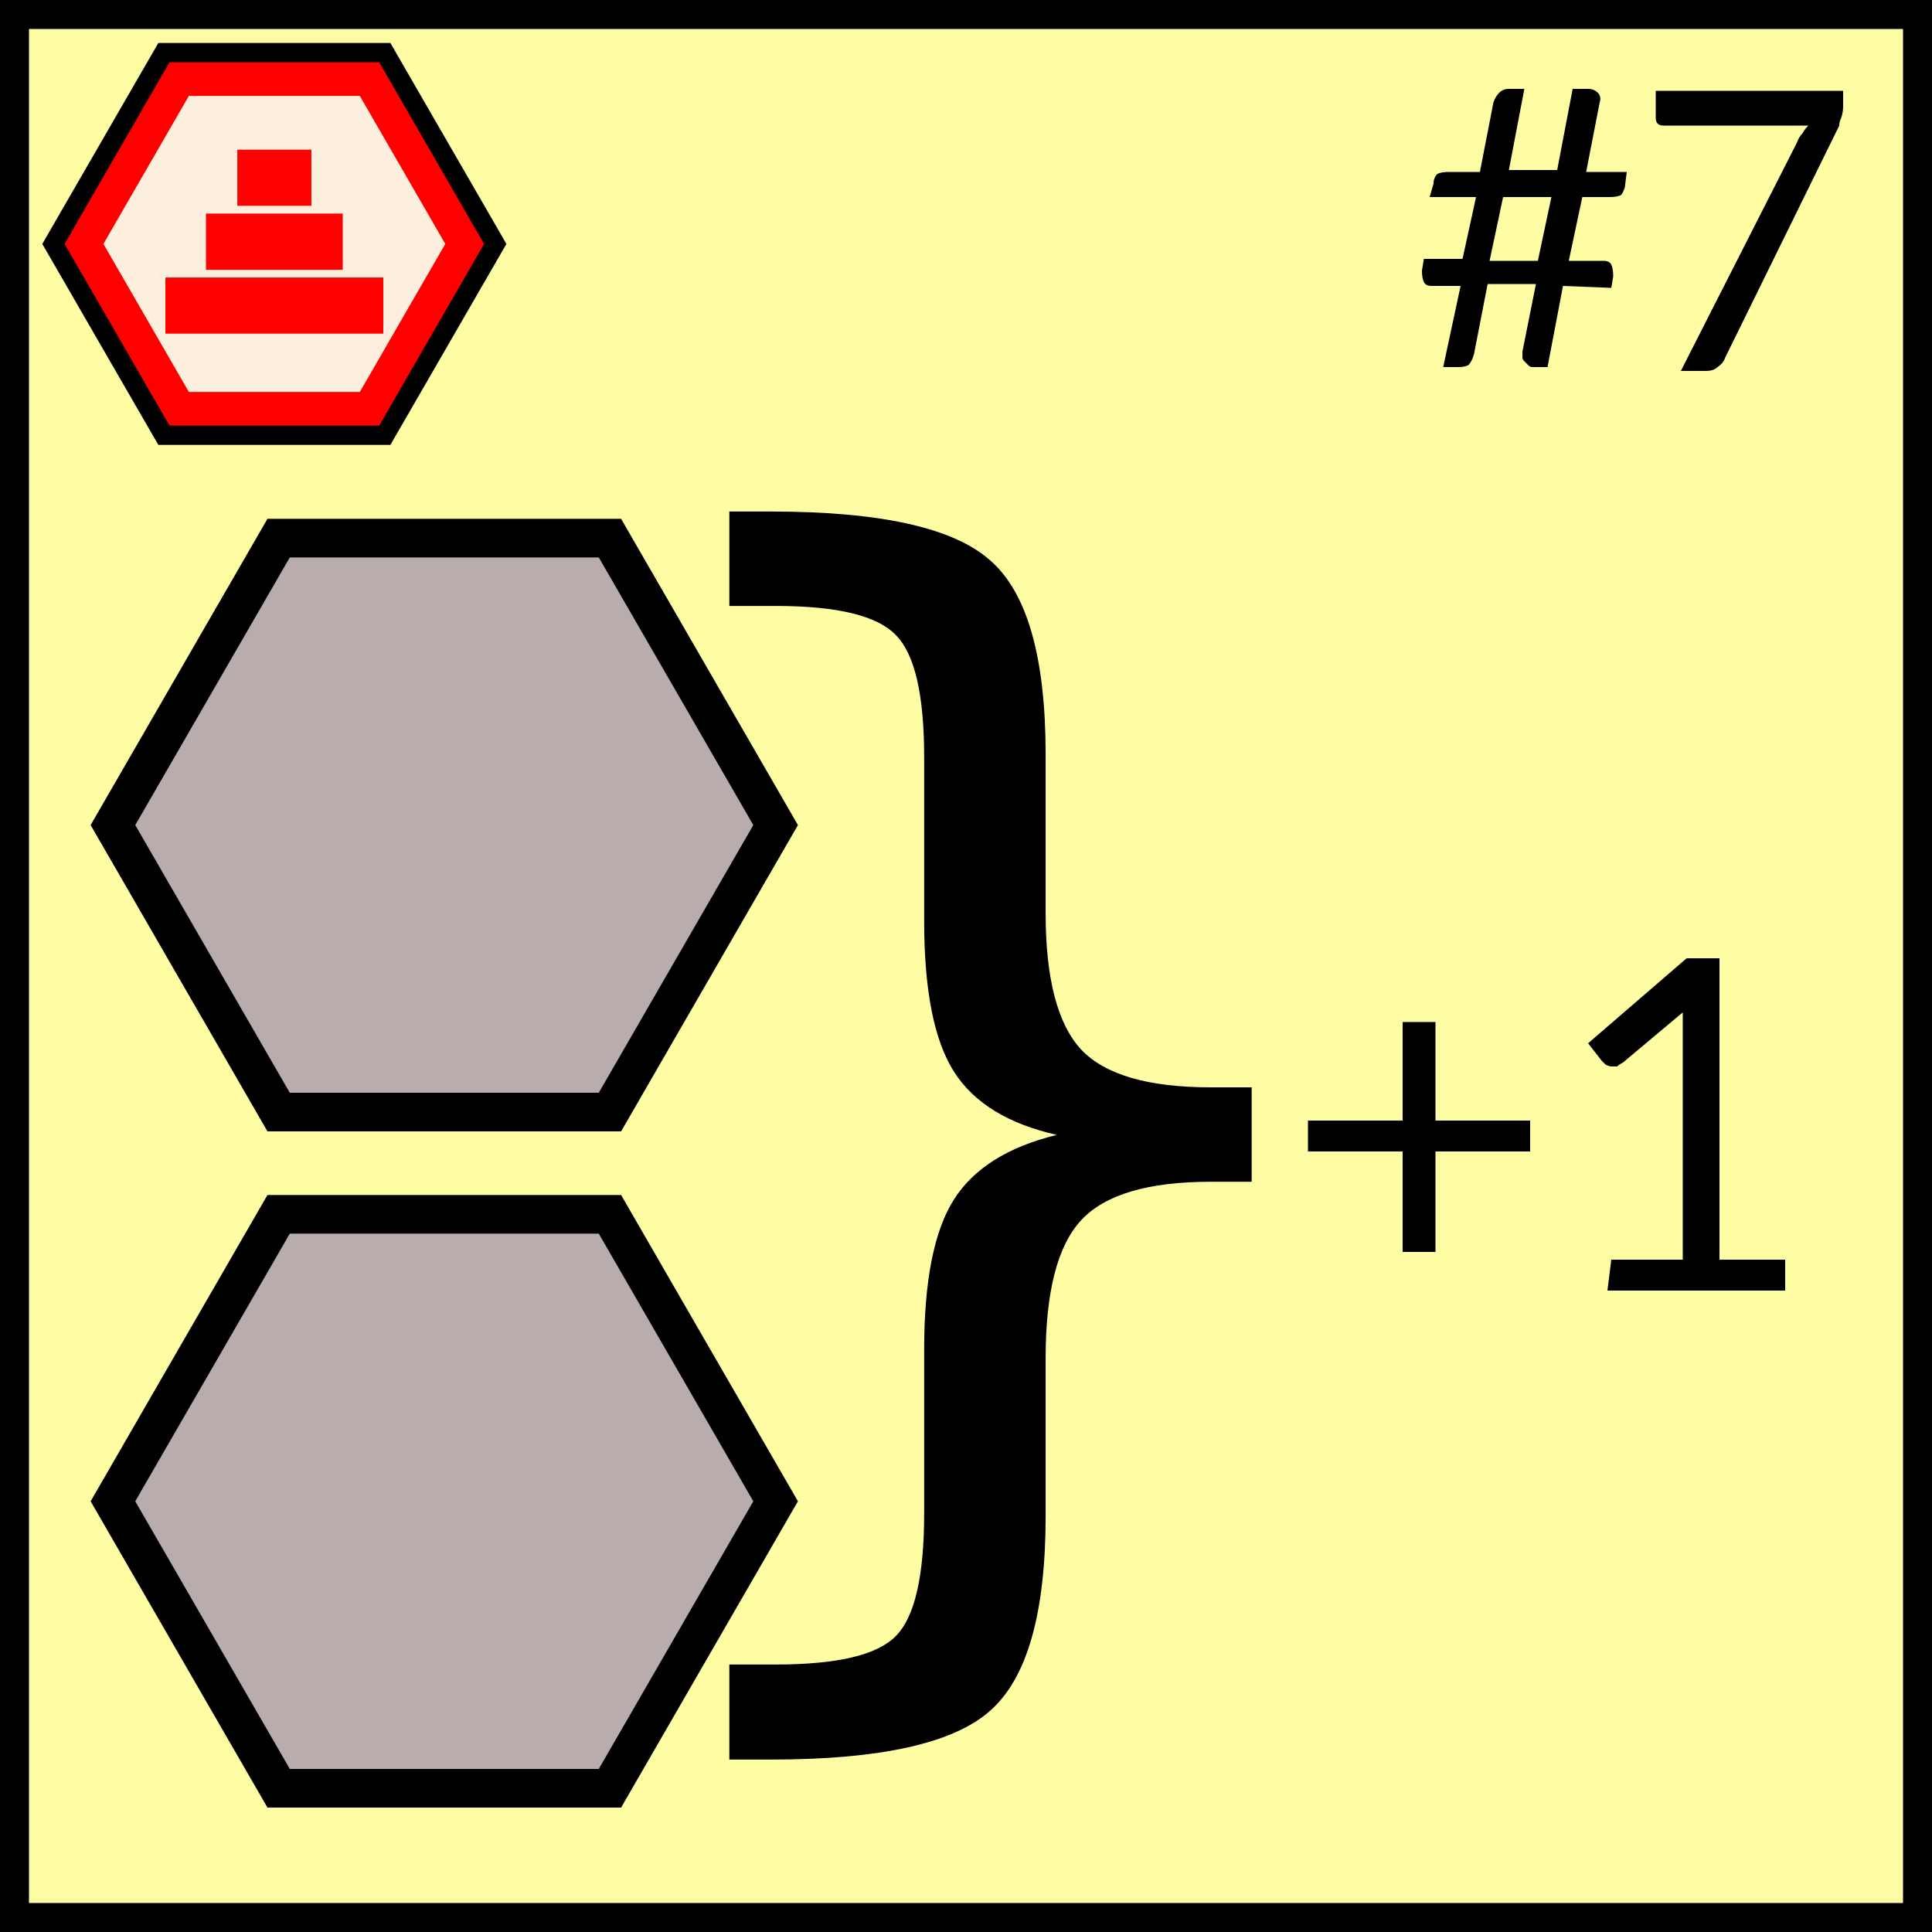
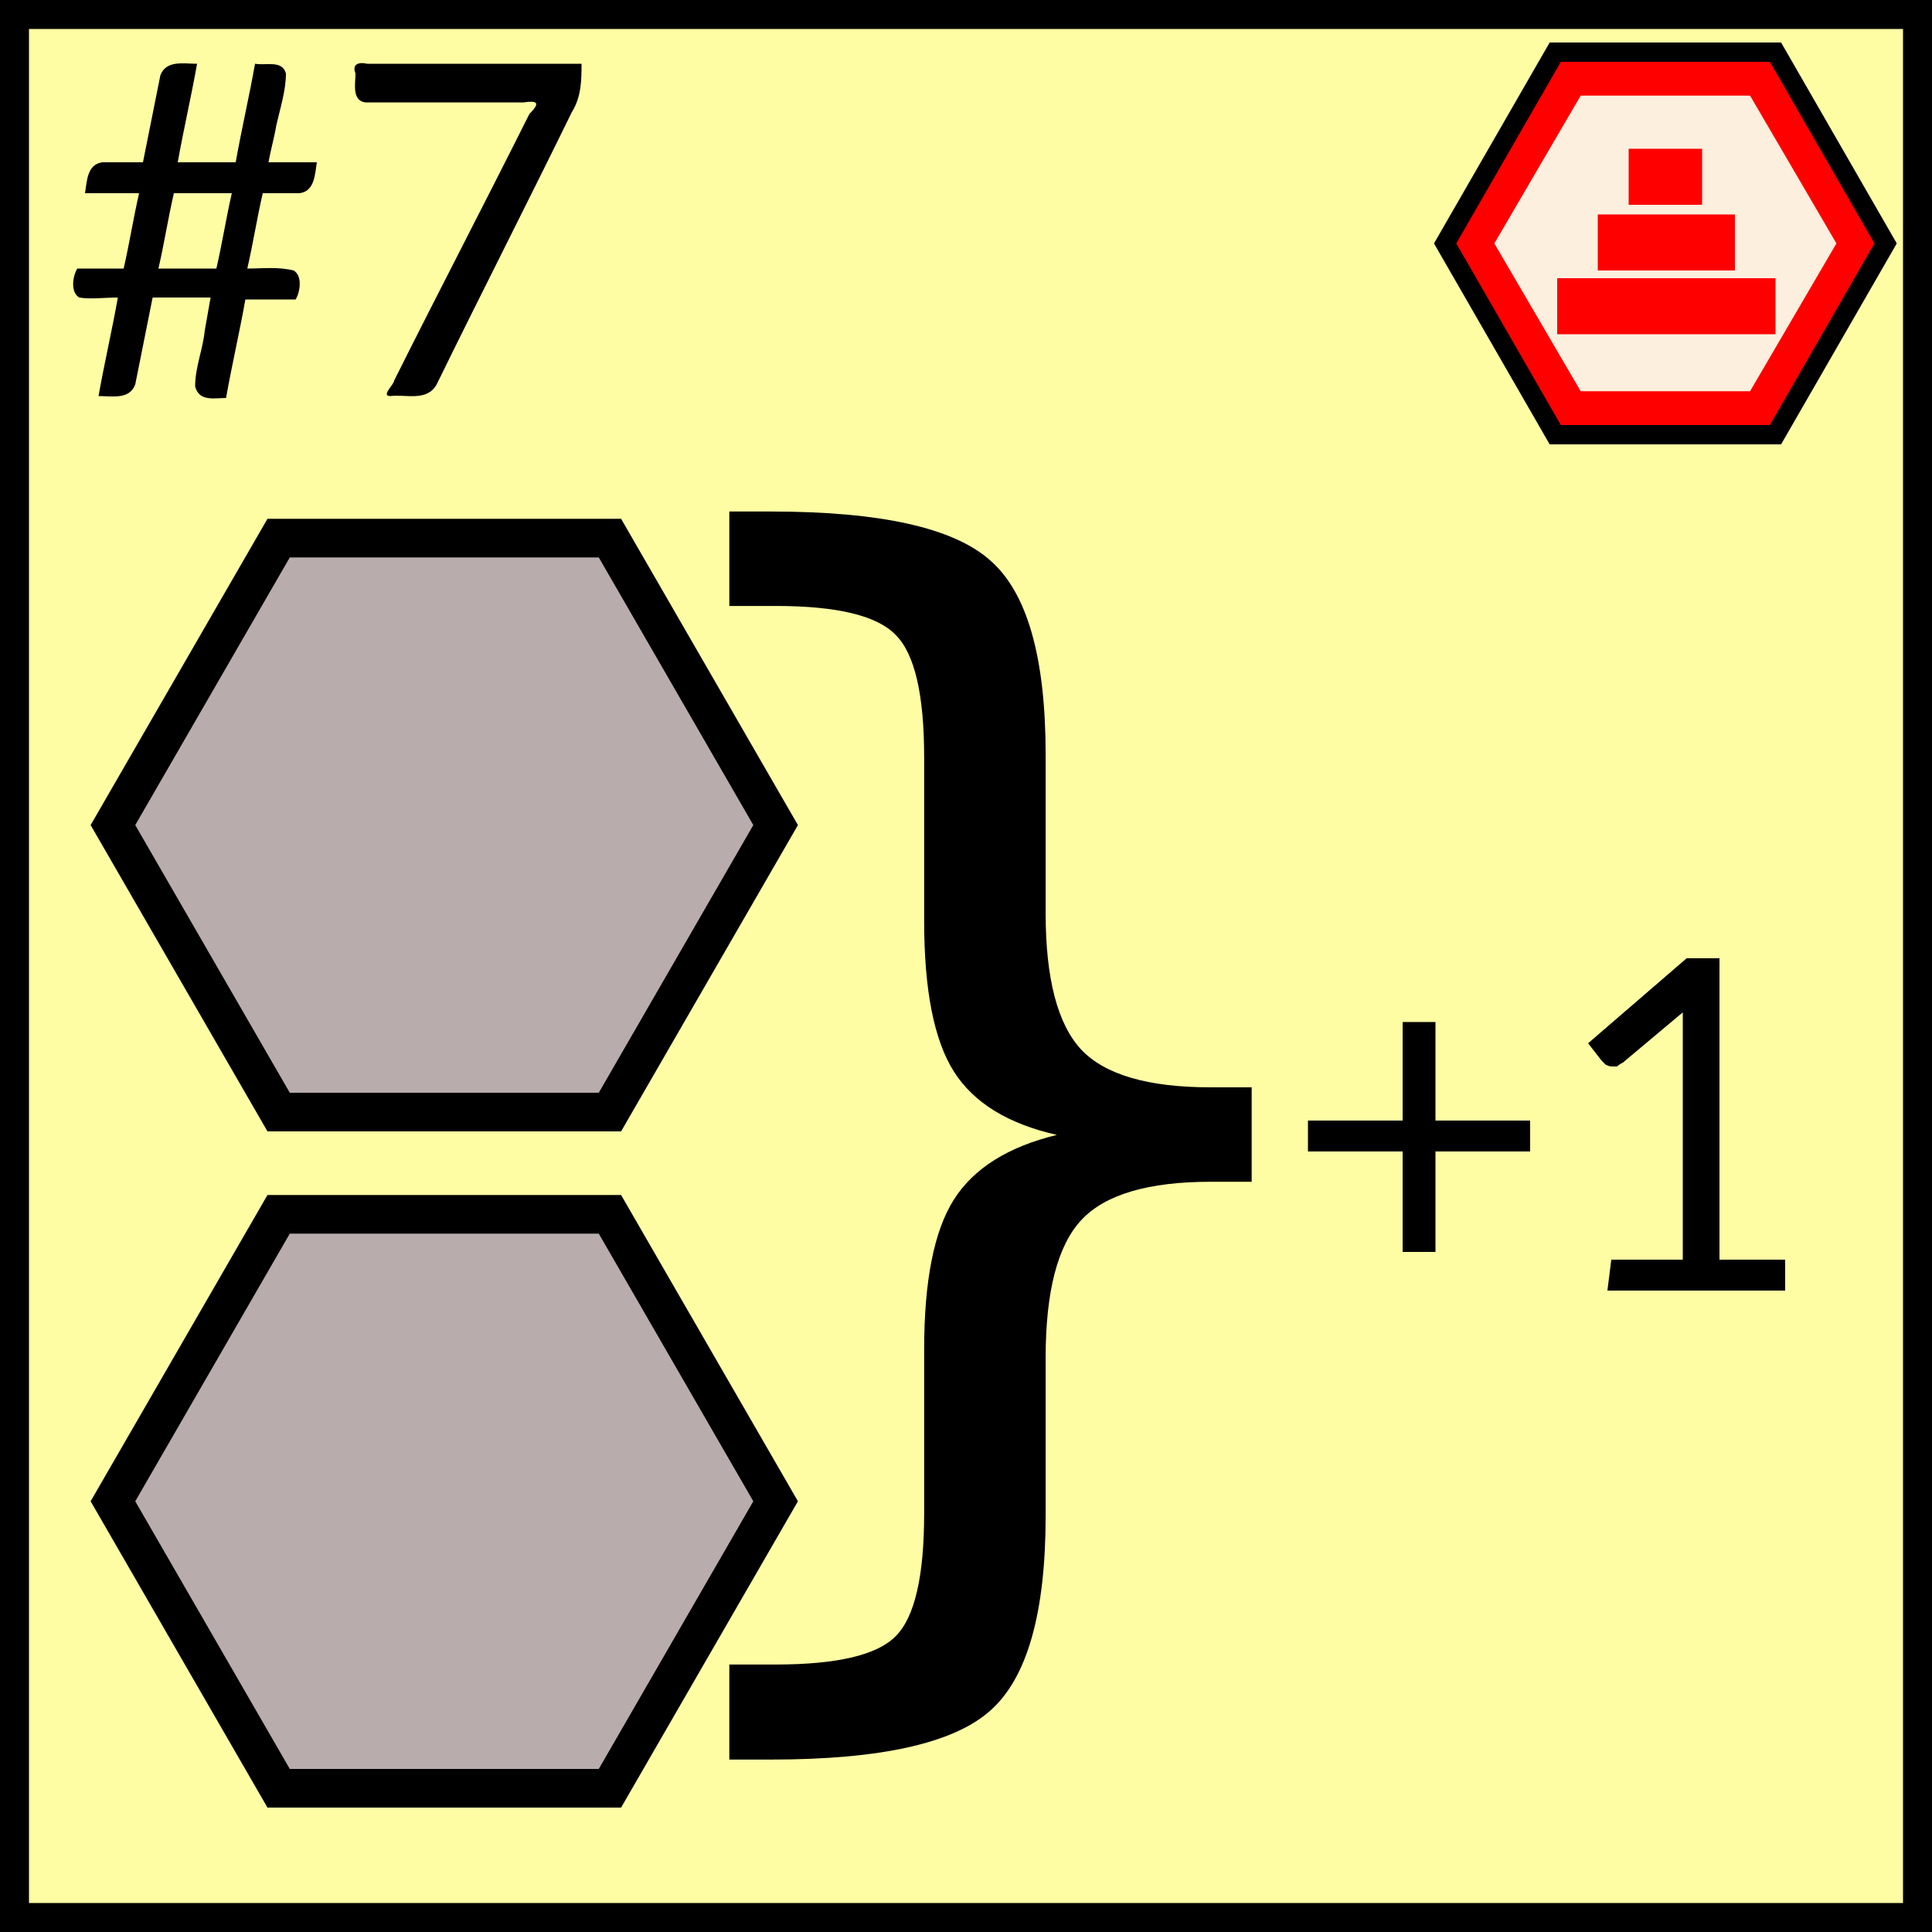
<svg xmlns="http://www.w3.org/2000/svg" height="100px" width="100px" viewbox="0 0 100 100">
  <rect style="fill:#fffda4;stroke:#000000;stroke-width:3px" x="0px" y="0px" width="100px" height="100px" />
  <g>
    <g>
-       <polygon style="fill:#fcefde;stroke:#ff0000;stroke-width:2.5px" points="9.055,3.714 19.346,3.714 24.491,12.626 19.346,21.538 9.055,21.538 3.910,12.626" />
-       <polygon style="fill:none;stroke:#000000;stroke-width:1px" points="8.484,2.724 19.917,2.724 25.634,12.626 19.917,22.528 8.484,22.528 2.767,12.626" />
+       <polygon style="fill:#fcefde;stroke:#ff0000;stroke-width:2.5px" points="81.1,3.7 91.3,3.7 96.5,12.6 91.3,21.5 81.1,21.5 75.9,12.6" />
+       <polygon style="fill:none;stroke:#000000;stroke-width:1px" points="80.5,2.7 91.9,2.7 97.6,12.6 91.9,22.5 80.5,22.5 74.8,12.6" />
    </g>
    <g>
-       <rect style="fill:#ff0000;fill-opacity:1;stroke:none" width="11.278" height="2.905" x="8.561" y="14.364" />
-       <rect style="fill:#ff0000;fill-opacity:1;stroke:none" width="7.079" height="2.91" x="10.661" y="11.055" />
-       <rect style="fill:#ff0000;fill-opacity:1;stroke:none" width="3.833" height="2.905" x="12.284" y="7.747" />
+       <rect style="fill:#ff0000;stroke:none" width="11.3" height="2.9" x="80.6" y="14.4" />
+       <rect style="fill:#ff0000;stroke:none" width="7.1" height="2.9" x="82.7" y="11.1" />
+       <rect style="fill:#ff0000;stroke:none" width="3.8" height="2.9" x="84.3" y="7.7" />
    </g>
  </g>
-   <path style="fill:#000000;stroke:none" d="M 80.9,14.8 80.1,19.0 h -0.8 q -0.1,0 -0.2,-0.1 -0.1,-0.1 -0.2,-0.2 -0.1,-0.1 -0.1,-0.2 0,-0.1 0,-0.3 l 0.7,-3.5 h -2.5 l -0.7,3.6 Q 76.2,18.7 76.0,18.9 75.8,19.0 75.5,19.0 h -0.8 l 0.9,-4.2 h -1.5 q -0.3,0 -0.4,-0.2 -0.1,-0.2 -0.1,-0.6 l 0.1,-0.6 h 2.0 L 76.4,10.2 H 74.0 L 74.2,9.5 Q 74.2,9.2 74.4,9.0 74.6,8.9 75.0,8.9 h 1.6 l 0.7,-3.6 q 0.1,-0.3 0.3,-0.5 0.2,-0.2 0.5,-0.2 h 0.8 l -0.8,4.2 h 2.5 l 0.8,-4.2 h 0.8 q 0.3,0 0.5,0.2 0.2,0.2 0.1,0.5 l -0.7,3.6 h 2.1 l -0.1,0.8 q -0.1,0.3 -0.2,0.4 -0.2,0.1 -0.6,0.1 h -1.4 l -0.7,3.3 h 1.8 q 0.3,0 0.4,0.2 0.1,0.2 0.1,0.6 l -0.1,0.6 z m -3.8,-1.3 h 2.5 L 80.3,10.2 h -2.5 z" />
-   <path style="fill:#000000;stroke:none" d="m 95.4,4.7 v 0.8 q 0,0.3 -0.1,0.6 -0.1,0.2 -0.1,0.4 l -5.9,12.0 q -0.1,0.3 -0.4,0.5 -0.2,0.2 -0.6,0.2 h -1.3 l 6.0,-11.8 q 0.1,-0.3 0.3,-0.5 0.1,-0.2 0.3,-0.4 h -7.5 q -0.2,0 -0.3,-0.1 -0.1,-0.1 -0.1,-0.3 V 4.7 Z" />
+   <path style="fill:#000000;stroke:none" d="m 12.7,15.5 c -0.3,1.7 -0.7,3.4 -1.0,5.1 -0.6,0 -1.4,0.2 -1.6,-0.6 0,-1.0 0.4,-1.9 0.5,-2.9 0.1,-0.6 0.2,-1.1 0.3,-1.7 -1.0,0 -2.0,0 -3.0,0 -0.3,1.5 -0.6,3.0 -0.9,4.5 -0.3,0.8 -1.2,0.6 -1.9,0.6 0.3,-1.7 0.7,-3.4 1.0,-5.1 -0.7,0 -1.4,0.1 -2.0,0 -0.5,-0.3 -0.3,-1.2 -0.1,-1.5 0.8,0 1.6,0 2.4,0 0.3,-1.3 0.5,-2.6 0.8,-3.9 -0.9,0 -1.9,0 -2.8,0 0.1,-0.6 0.1,-1.5 0.9,-1.6 0.7,0 1.4,0 2.1,0 0.3,-1.5 0.6,-3.0 0.9,-4.5 0.3,-0.8 1.2,-0.6 1.9,-0.6 -0.3,1.7 -0.7,3.4 -1.0,5.1 1.0,0 2.0,0 3.0,0 0.3,-1.7 0.7,-3.4 1.0,-5.1 0.6,0.1 1.4,-0.2 1.6,0.5 0,0.9 -0.3,1.8 -0.5,2.7 -0.1,0.6 -0.3,1.3 -0.4,1.9 0.8,0 1.7,0 2.5,0 -0.1,0.6 -0.1,1.5 -0.9,1.6 -0.6,0 -1.2,0 -1.9,0 -0.3,1.3 -0.5,2.6 -0.8,3.9 0.8,0 1.6,-0.1 2.4,0.1 0.5,0.3 0.3,1.2 0.1,1.5 -0.9,0 -1.9,0 -2.8,0 z m -4.5,-1.6 c 1.0,0 2.0,0 3.0,0 0.3,-1.3 0.5,-2.6 0.8,-3.9 -1.0,0 -2.0,0 -3.0,0 -0.3,1.3 -0.5,2.6 -0.8,3.9 z" />
+   <path style="fill:#000000;stroke:none" d="m 30.1,3.3 c 0,0.8 0,1.7 -0.5,2.5 -2.3,4.7 -4.7,9.4 -7.0,14.1 -0.5,0.9 -1.6,0.5 -2.4,0.6 -0.5,0 0.2,-0.6 0.2,-0.8 2.3,-4.6 4.7,-9.2 7.0,-13.8 0.6,-0.6 0.4,-0.7 -0.3,-0.6 -2.7,0 -5.5,0 -8.2,0 -0.7,-0.1 -0.5,-1.0 -0.5,-1.5 -0.2,-0.5 0.2,-0.6 0.6,-0.5 3.7,0 7.4,0 11.0,0 z" />
  <polygon style="fill:#b8acac;stroke:#000000;stroke-width:2px" points="31.571,27.854 40.146,42.706 31.571,57.559 14.421,57.559 5.846,42.706 14.421,27.854" />
  <polygon style="fill:#b8acac;stroke:#000000;stroke-width:2px" points="31.571,62.854 40.146,77.706 31.571,92.559 14.421,92.559 5.846,77.706 14.421,62.854" />
  <path style="fill:#000000;stroke:none" d="m 37.75,86.155 h 2.393 q 4.785,0 6.221,-1.47 1.47,-1.47 1.47,-6.357 v -8.477 q 0,-5.332 1.538,-7.759 1.538,-2.427 5.332,-3.35 -3.794,-0.854 -5.332,-3.281 -1.538,-2.427 -1.538,-7.793 v -8.477 q 0,-4.854 -1.47,-6.323 -1.436,-1.504 -6.221,-1.504 H 37.75 v -4.888 h 2.153 q 8.511,0 11.348,2.529 2.871,2.495 2.871,10.049 v 8.203 q 0,5.093 1.846,7.075 1.846,1.948 6.699,1.948 h 2.119 v 4.888 h -2.119 q -4.854,0 -6.699,1.982 -1.846,1.982 -1.846,7.144 v 8.169 q 0,7.554 -2.871,10.083 -2.837,2.529 -11.348,2.529 H 37.75 Z" />
  <path style="fill:#000000;stroke:none" d="m 74.3,52.9 v 5.1 h 4.9 v 1.6 h -4.9 v 5.2 h -1.7 v -5.2 h -4.9 v -1.6 h 4.9 v -5.1 z" />
  <path style="fill:#000000;stroke:none" d="m 83.4,65.2 h 3.7 v -11.7 q 0,-0.5 0,-1.1 l -3.1,2.6 q -0.2,0.1 -0.3,0.2 -0.2,0 -0.3,0 -0.1,0 -0.3,-0.1 -0.1,-0.1 -0.2,-0.2 l -0.7,-0.9 5.1,-4.4 h 1.7 v 15.6 h 3.4 v 1.6 h -9.2 z" />
</svg>
